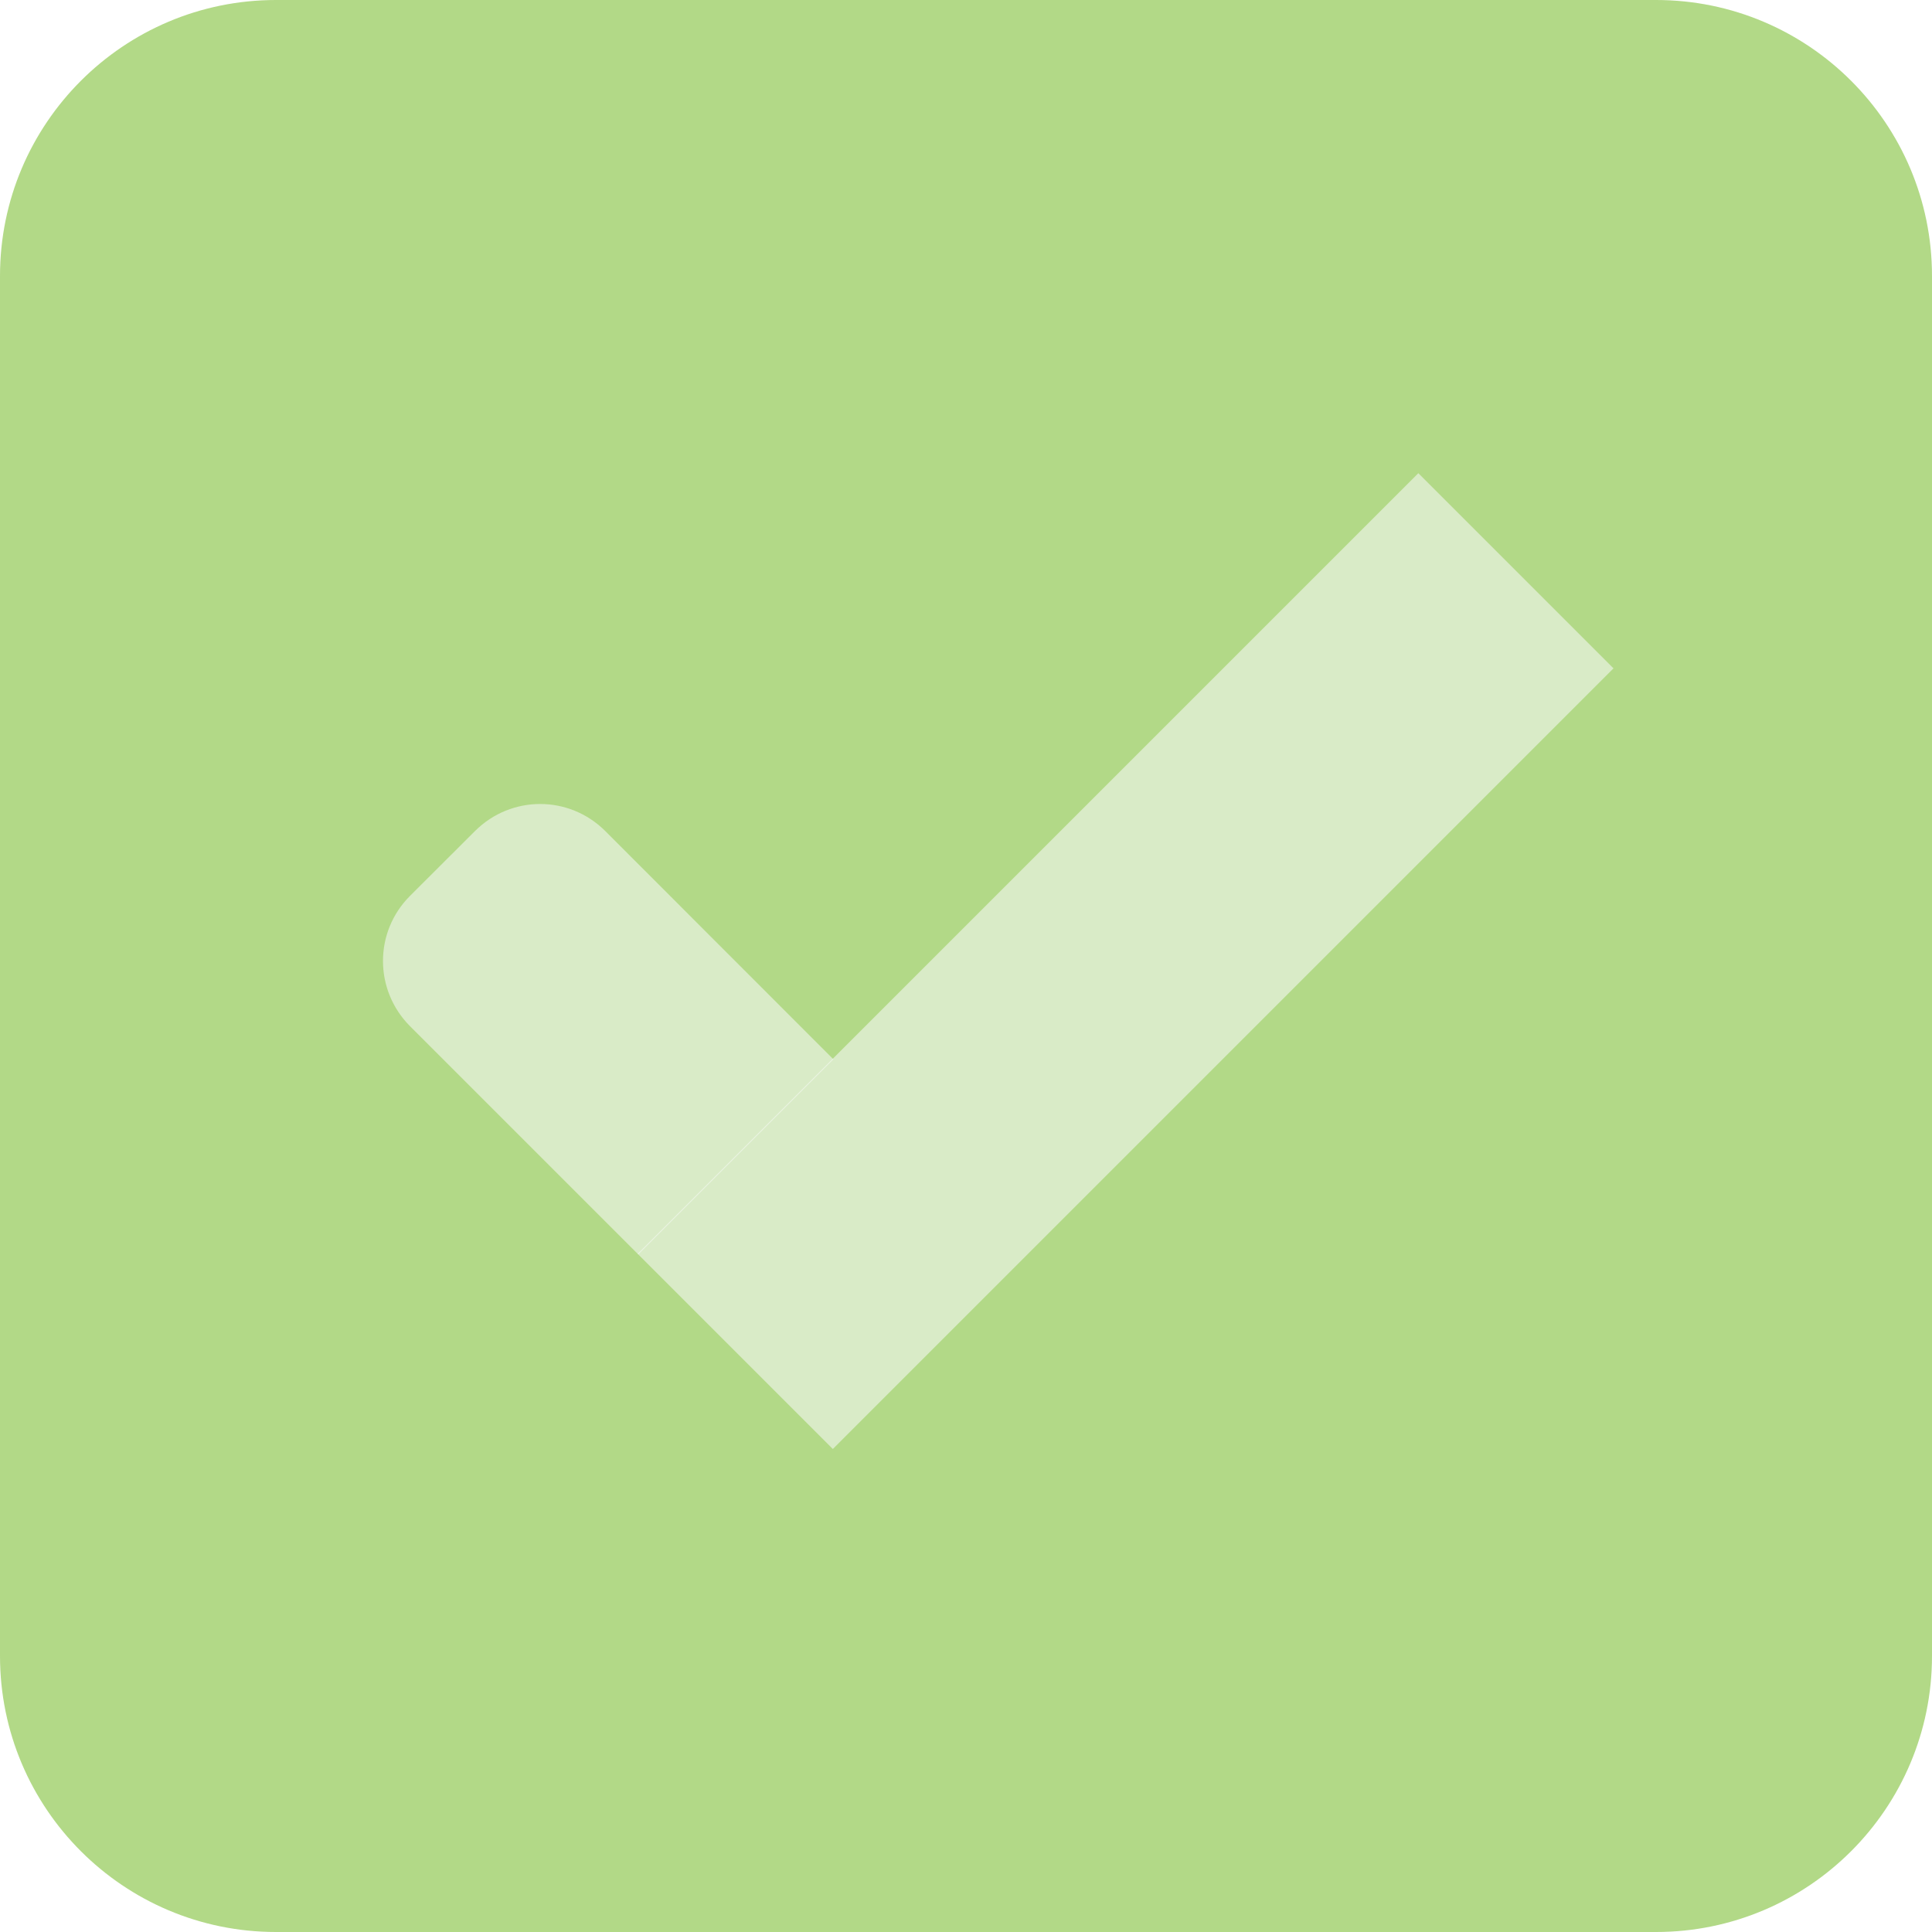
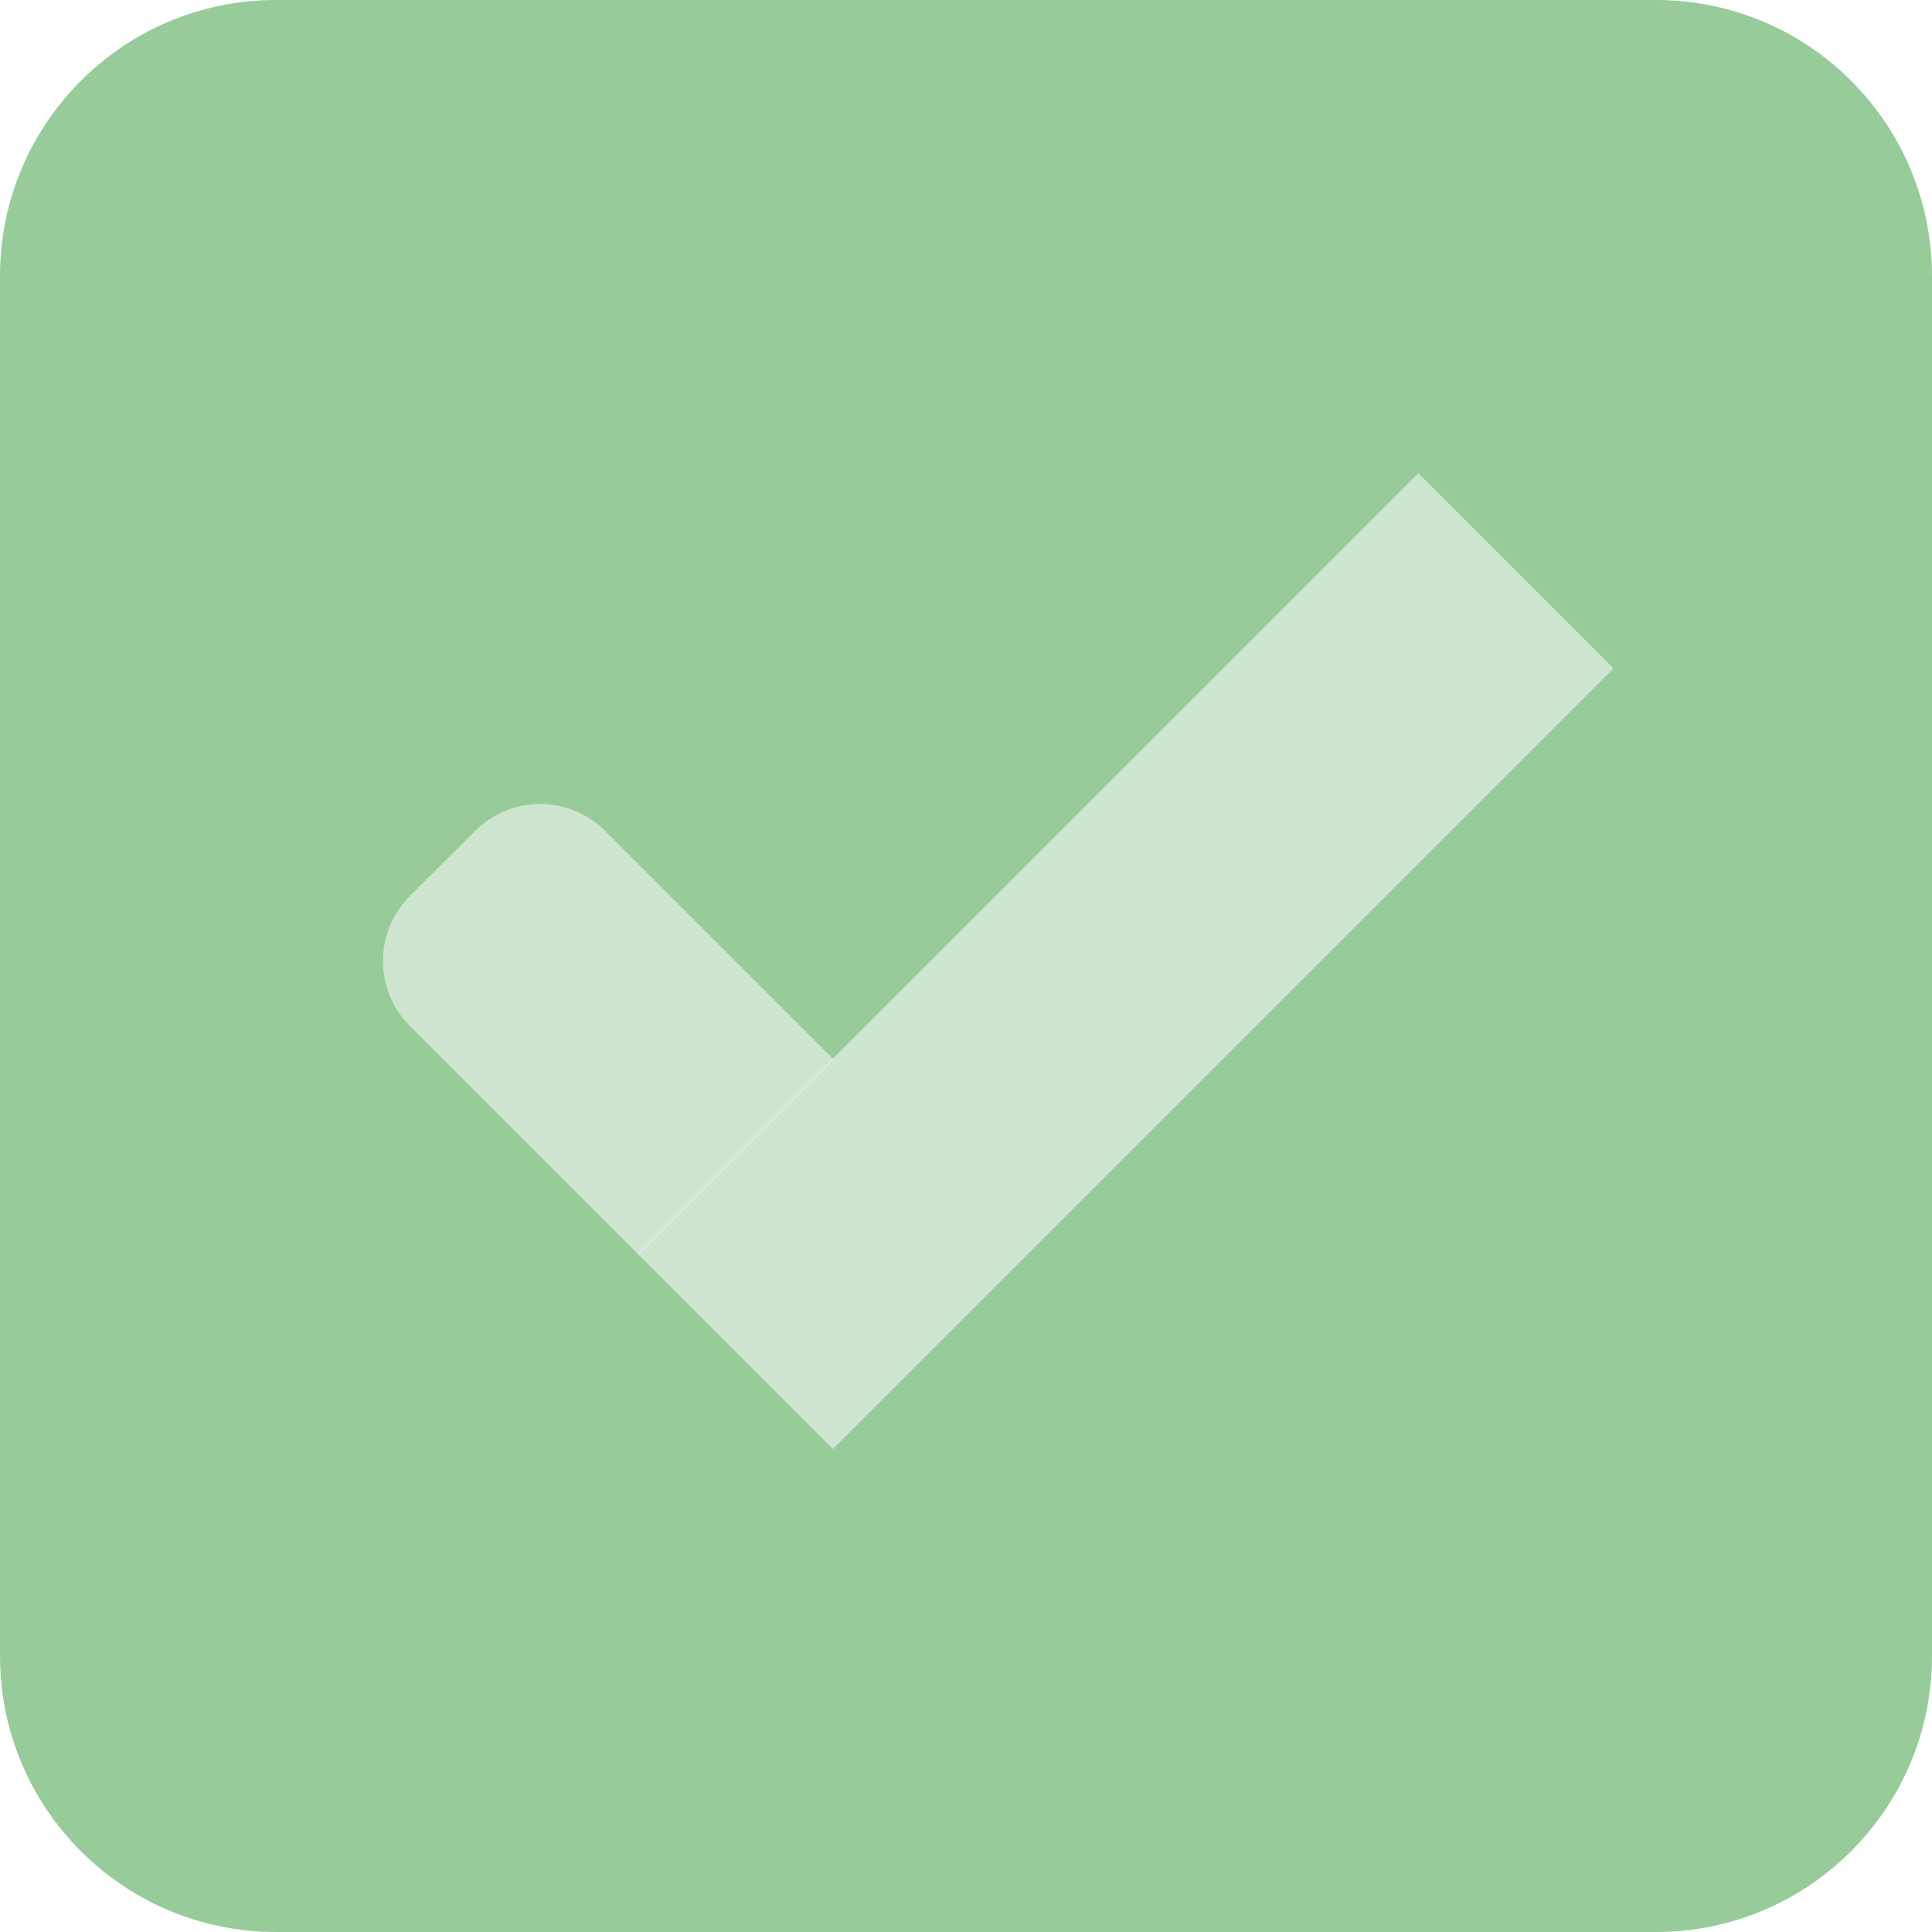
<svg xmlns="http://www.w3.org/2000/svg" xmlns:ns1="http://www.openswatchbook.org/uri/2009/osb" width="14" height="14" id="svg2" version="1.1">
  <defs id="defs4">
    <linearGradient gradientTransform="translate(-18,1007)" id="selected_bg_color" ns1:paint="solid">
      <stop style="stop-color:#6da741;stop-opacity:1;" offset="0" id="stop5956" />
    </linearGradient>
  </defs>
  <g id="layer1" transform="translate(0,-1038.362)">
-     <rect rx="2" y="1038.362" x="5e-07" height="14" width="14" id="rect5147-9-1-5-7-6-7-3" style="color:#000000;display:inline;overflow:visible;visibility:visible;opacity:0.55;fill:#73ba25;fill-opacity:1;stroke:#000000;stroke-width:0;stroke-linecap:butt;stroke-linejoin:round;stroke-miterlimit:4;stroke-dasharray:none;stroke-dashoffset:0;stroke-opacity:1;marker:none;enable-background:accumulate" ry="2" />
+     <rect rx="2" y="1038.362" x="5e-07" height="14" width="14" id="rect5147-9-1-5-7-6-7-3" style="color:#000000;display:inline;overflow:visible;visibility:visible;opacity:0.55;fill:#43a047;fill-opacity:1;stroke:#000000;stroke-width:0;stroke-linecap:butt;stroke-linejoin:round;stroke-miterlimit:4;stroke-dasharray:none;stroke-dashoffset:0;stroke-opacity:1;marker:none;enable-background:accumulate" ry="2" />
    <path style="display:inline;opacity:0.55;fill:#f9fafb;fill-opacity:1;stroke:none" d="M 3.914 5.826 C 3.744 5.826 3.574 5.891 3.443 6.021 L 2.971 6.492 C 2.71 6.753 2.71 7.174 2.971 7.436 L 4.625 9.09 L 6.039 7.676 L 4.385 6.021 C 4.254 5.891 4.084 5.826 3.914 5.826 z " transform="translate(0,1038.362)" id="rect3977-39-0" />
    <rect transform="rotate(45)" ry="0" y="729.39" x="743.925" height="8" width="2" id="rect3979-7-6" style="display:inline;opacity:0.55;fill:#f9fafb;fill-opacity:1;stroke:none" />
  </g>
</svg>
